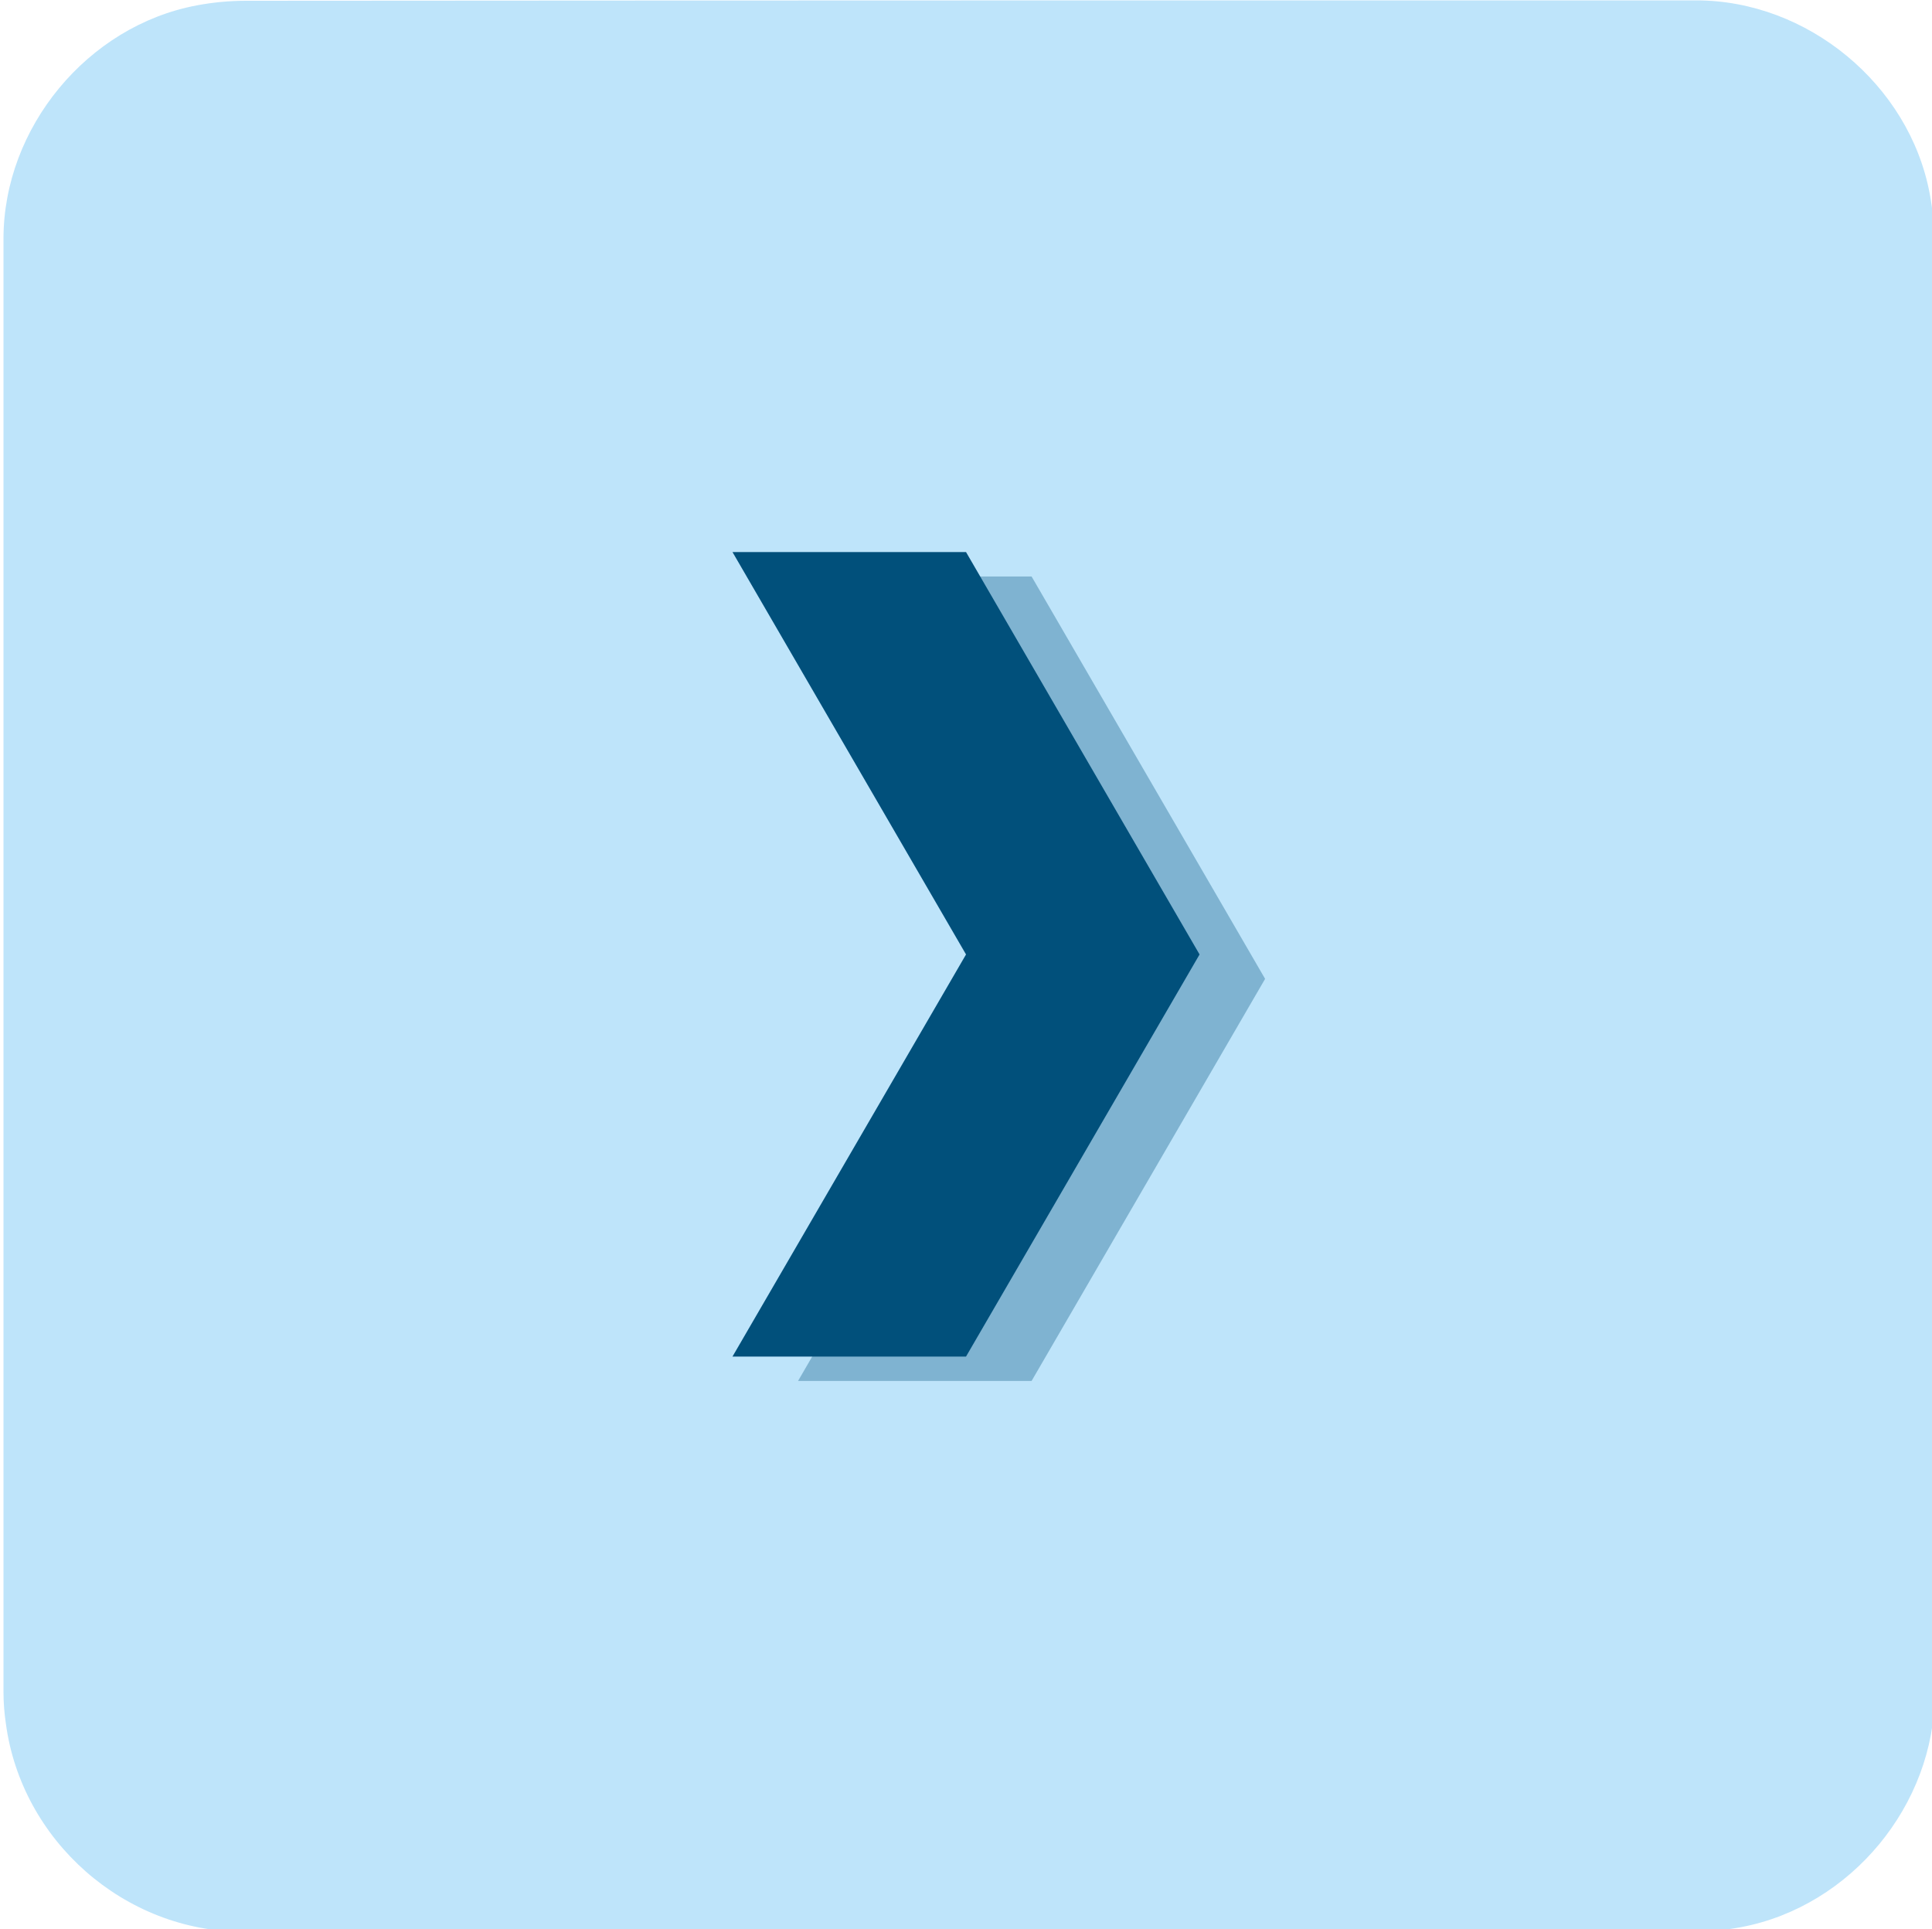
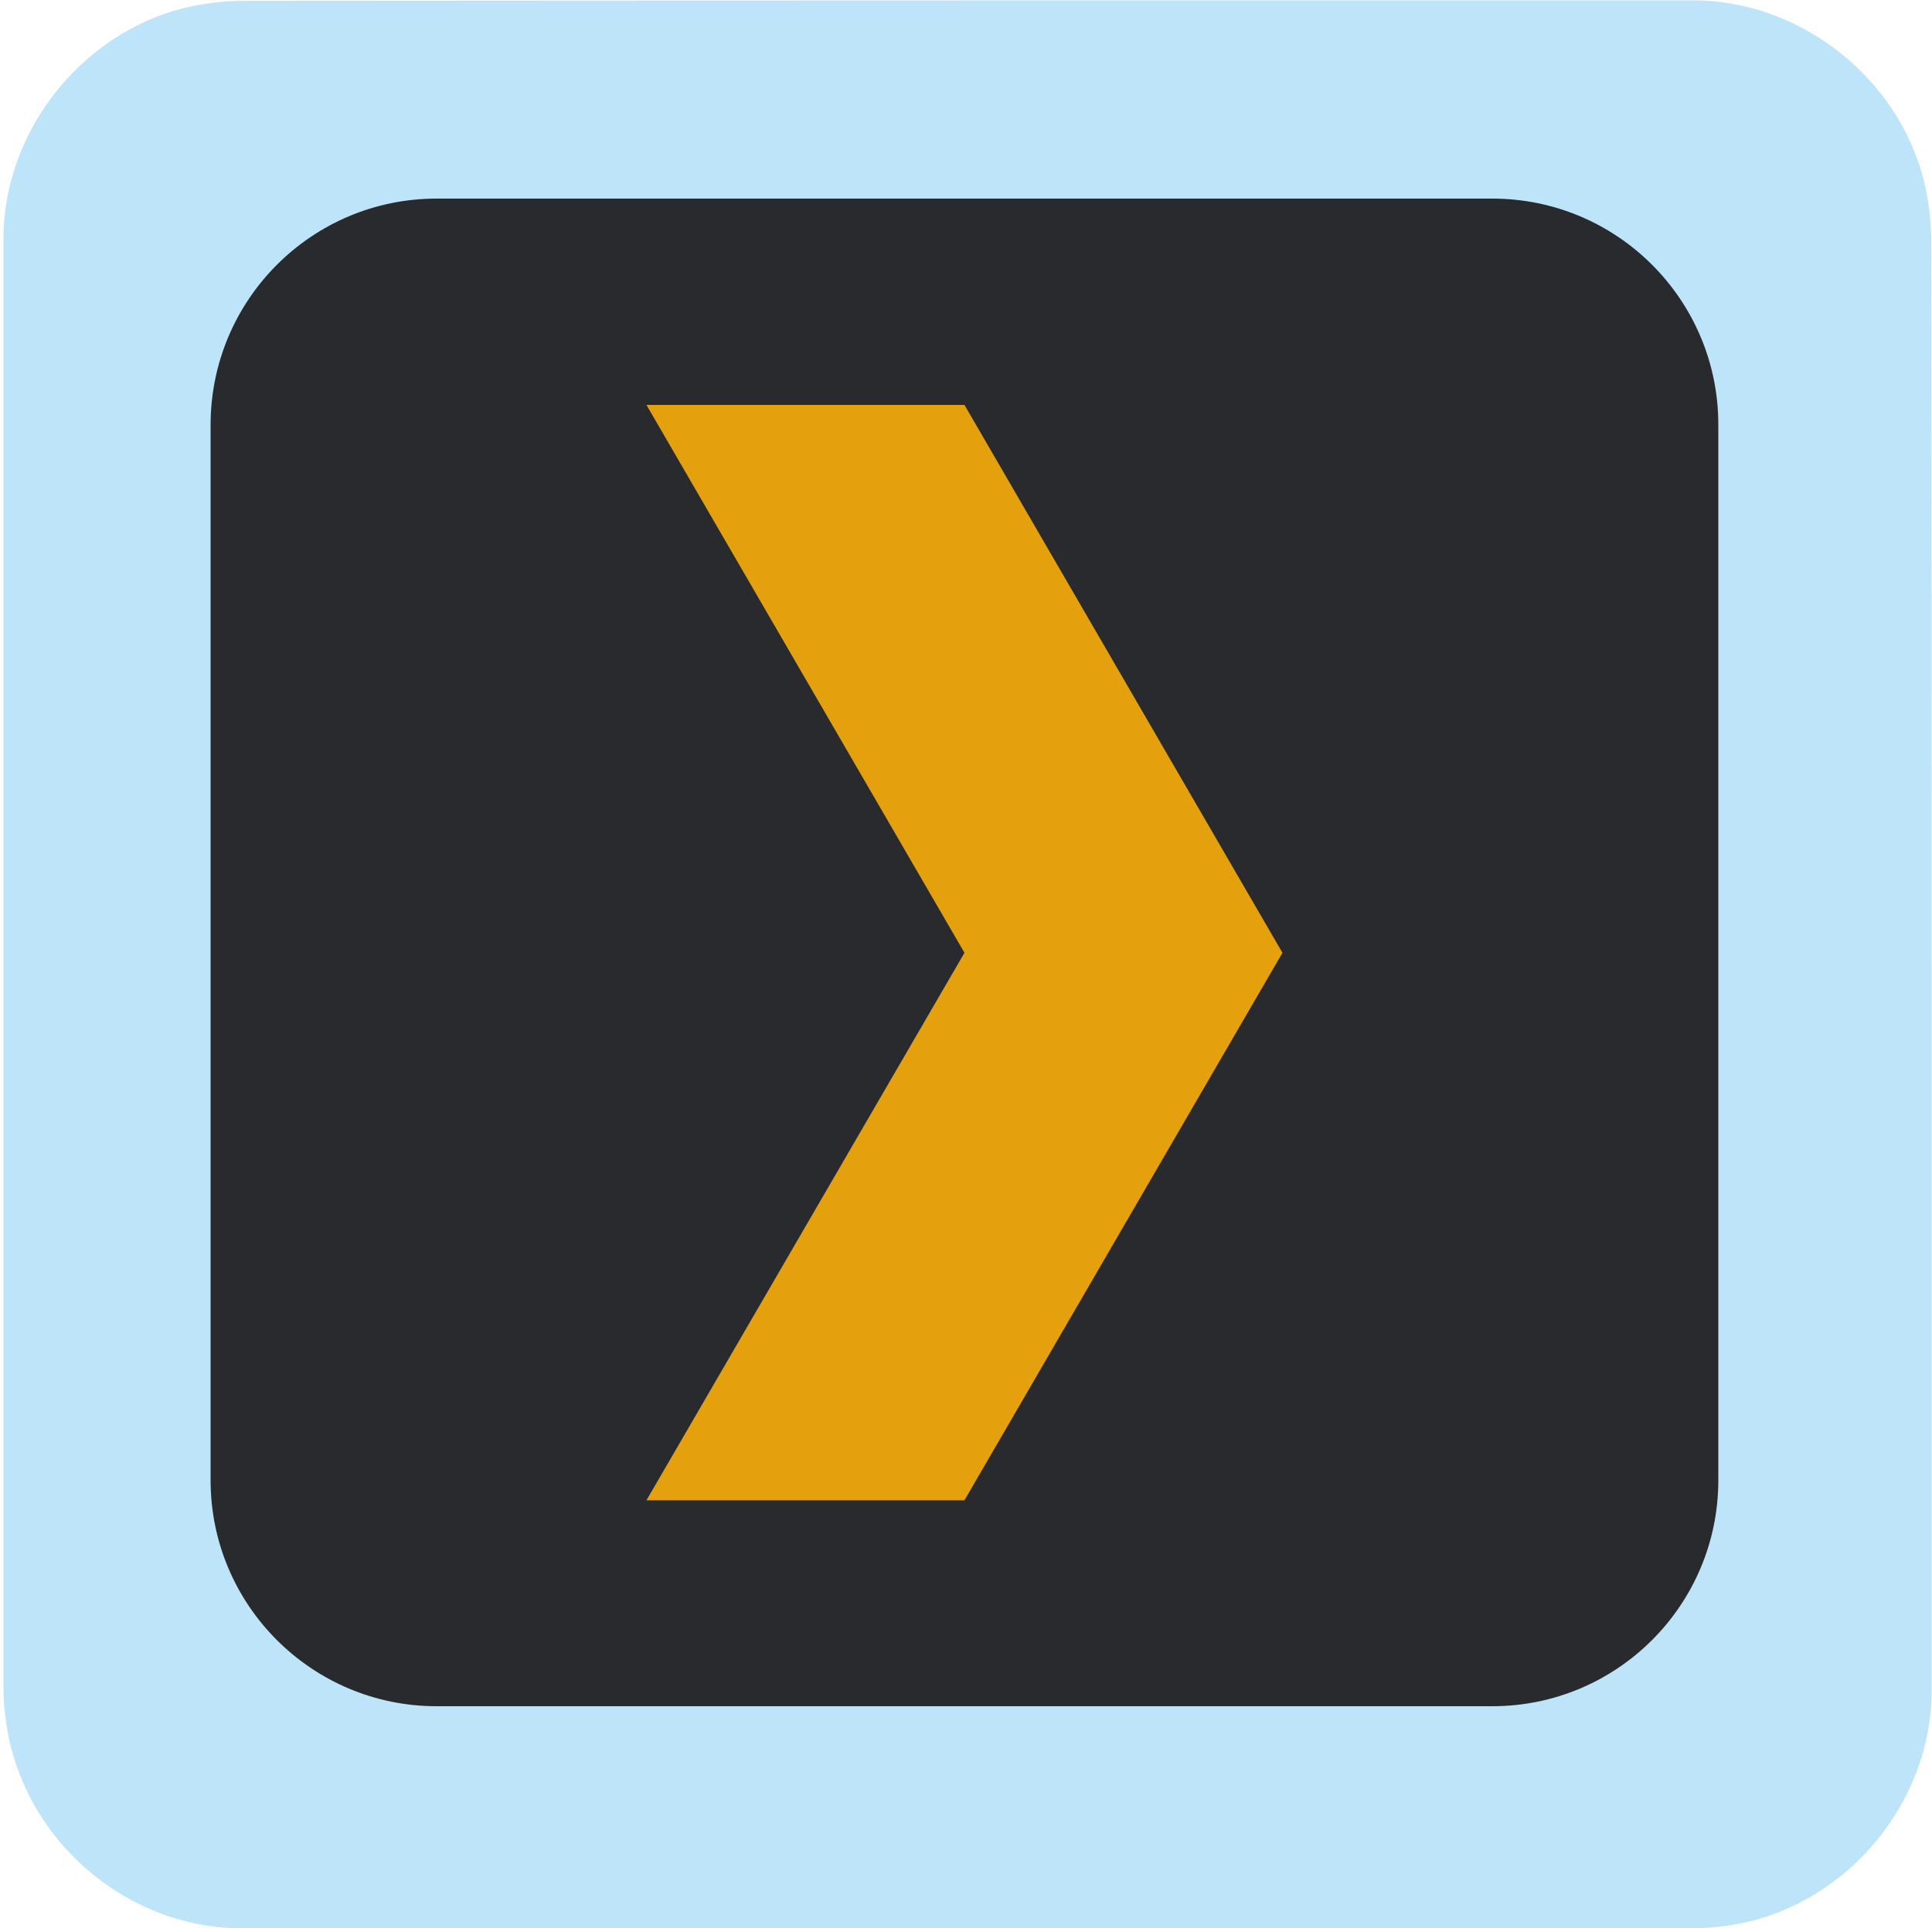
- <svg xmlns="http://www.w3.org/2000/svg" viewBox="0 0 499.2 498.4" overflow="hidden" preserveAspectRatio="xMidYMid meet" id="eaf-11cc3-0">
-   <defs>
-     <clipPath id="eaf-11cc3-1">
-       <rect x="0" y="0" width="499.2" height="498.4" />
-     </clipPath>
-     <style>
- 
- #eaf-11cc3-0 *{offset-rotate:0deg}
- 
- </style>
-   </defs>
-   <g clip-path="url('#eaf-11cc3-1')" style="isolation: isolate;">
+ <svg xmlns="http://www.w3.org/2000/svg" width="100%" height="100%" viewBox="0 0 500 499" version="1.1" xml:space="preserve" style="fill-rule:evenodd;clip-rule:evenodd;stroke-linejoin:round;stroke-miterlimit:2;">
+   <g>
    <g>
-       <path fill="#bee4fa" d="m499.9 249.8c0 62.6 0 125.2 0 187.8c0 28.7 -21.6 54.9 -49.9 60.3c-4.2 0.8 -8.5 1.2 -12.8 1.2c-124.8 0.1 -249.6 0 -374.4 0c-30.6 0 -57.3 -23.5 -61.3 -53.9c-0.4 -2.7 -0.6 -5.4 -0.6 -8.1c0 -125.1 0 -250.2 0 -375.4c0 -28.7 21.7 -55 49.9 -60.3c4.2 -0.8 8.5 -1.2 12.8 -1.2c124.9 -0.1 249.8 -0.1 374.7 -0.1c28.7 0 55 21.7 60.3 49.9c0.8 4.2 1.2 8.5 1.2 12.8c0.1 62.4 0.1 124.7 0.1 187z" />
-       <g transform="matrix(0.7332 0 0 0.7332 66.5993 65.7988)" opacity="0">
-         <polygon points="272.7,113.4 190.4,113.4 272.7,255.2 190.4,396.9 272.7,396.9 355,255.2" fill="#01507b" opacity="0.33" />
-         <polygon points="249.6,104.8 167.3,104.8 249.6,246.6 167.3,388.3 249.6,388.3 331.9,246.6" fill="#01507b" />
-       </g>
-       <g transform="matrix(0.7332 0 0 0.7332 66.5993 65.7988)">
-         <polygon points="272.7,113.4 190.4,113.4 272.7,255.2 190.4,396.9 272.7,396.9 355,255.2" fill="#01507b" opacity="0.33" />
-         <polygon points="249.6,104.8 167.3,104.8 249.6,246.6 167.3,388.3 249.6,388.3 331.9,246.6" fill="#01507b" />
-       </g>
-       <g transform="translate(0 0)" opacity="0">
-         <path fill="#282a2d" d="m113 51.4l273.2 0c32.3 0 58.5 26.2 58.5 58.5l0 273.2c0 32.3 -26.2 58.5 -58.5 58.5l-273.2 0c-32.3 0 -58.5 -26.2 -58.5 -58.5l0 -273.1c0 -32.4 26.2 -58.6 58.5 -58.6l0 0z" transform="translate(0 0)" />
-         <polygon points="249.6,104.8 167.3,104.8 249.6,246.6 167.3,388.3 249.6,388.3 331.9,246.6" fill="#e5a00d" transform="translate(0 0)" />
+       <path d="M499.9,249.8L499.9,437.6C499.9,466.3 478.3,492.5 450,497.9C445.8,498.7 441.5,499.1 437.2,499.1C312.4,499.2 187.6,499.1 62.8,499.1C32.2,499.1 5.5,475.6 1.5,445.2C1.1,442.5 0.9,439.8 0.9,437.1L0.9,61.7C0.9,33 22.6,6.7 50.8,1.4C55,0.6 59.3,0.2 63.6,0.2C188.5,0.1 313.4,0.1 438.3,0.1C467,0.1 493.3,21.8 498.6,50C499.4,54.2 499.8,58.5 499.8,62.8C499.9,125.2 499.9,187.5 499.9,249.8L499.9,249.8Z" style="fill:rgb(190,228,250);fill-rule:nonzero;" />
+       <g>
+         <g>
+           <path d="M113,51.4L386.2,51.4C418.5,51.4 444.7,77.6 444.7,109.9L444.7,383.1C444.7,415.4 418.5,441.6 386.2,441.6L113,441.6C80.7,441.6 54.5,415.4 54.5,383.1L54.5,110C54.5,77.6 80.7,51.4 113,51.4Z" style="fill:rgb(40,42,45);fill-rule:nonzero;" />
+           <path d="M249.6,104.8L167.3,104.8L249.6,246.6L167.3,388.3L249.6,388.3L331.9,246.6L249.6,104.8Z" style="fill:rgb(229,160,13);fill-rule:nonzero;" />
+         </g>
      </g>
    </g>
  </g>
</svg>
